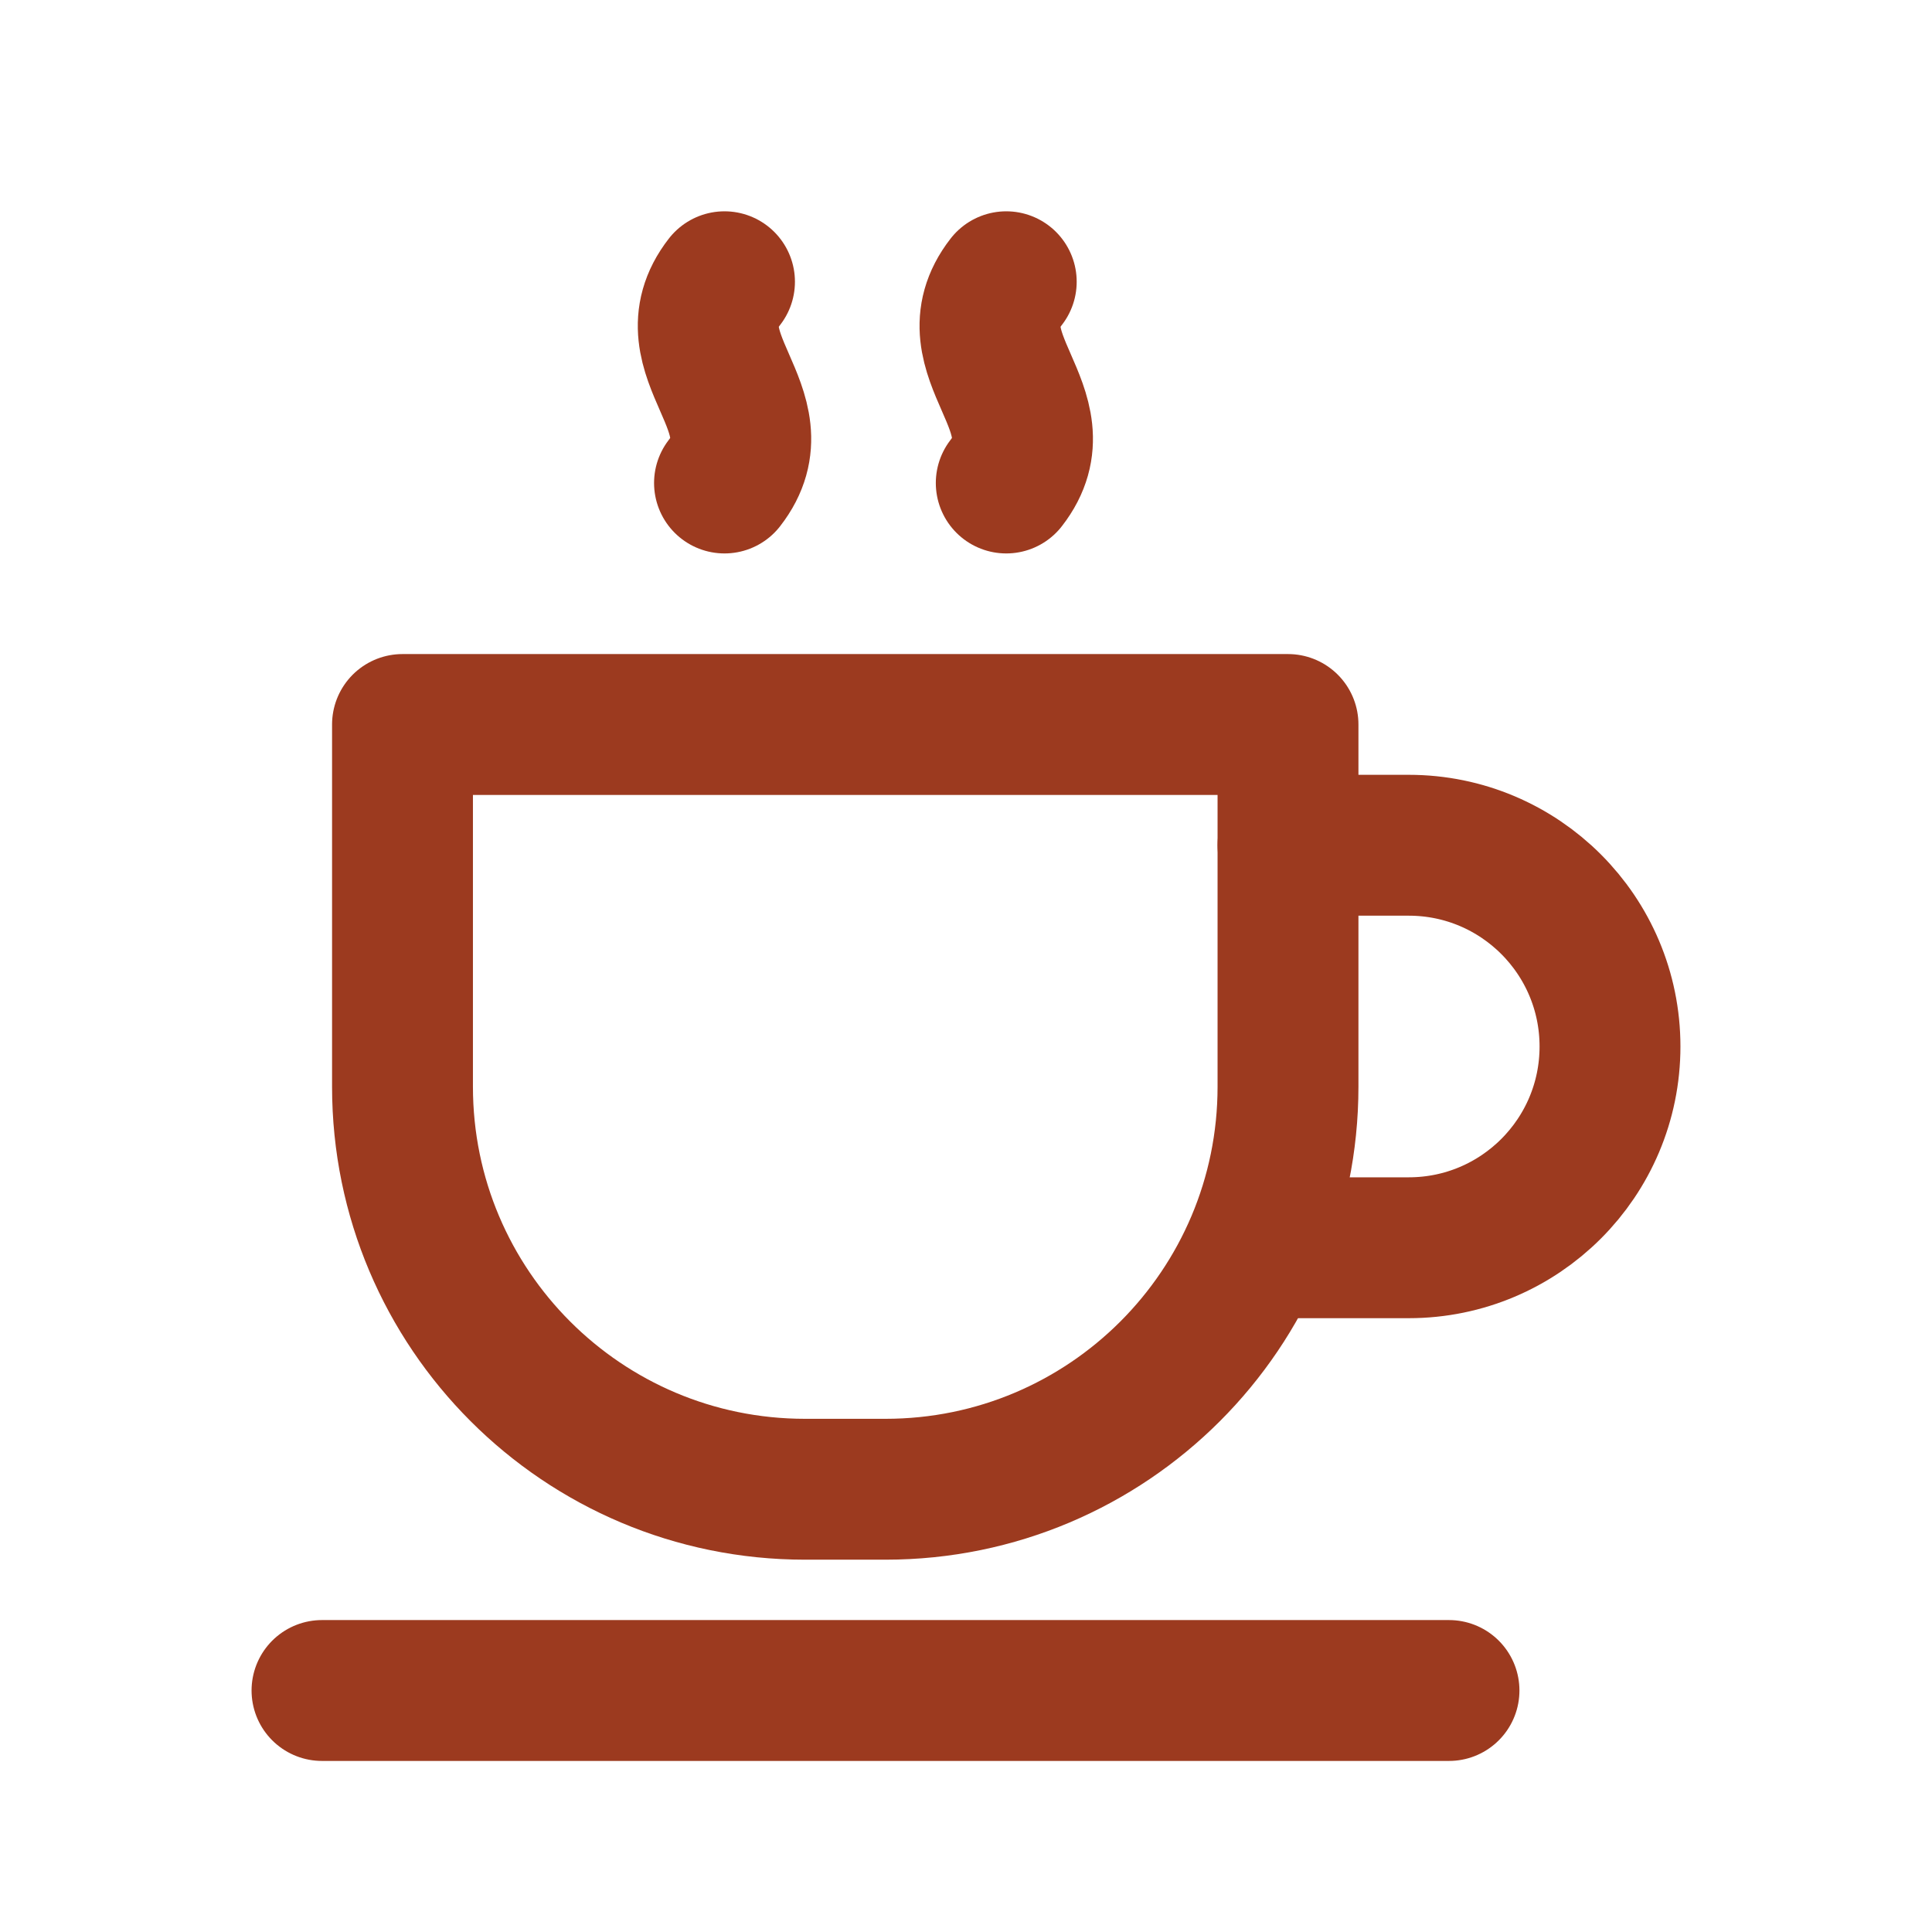
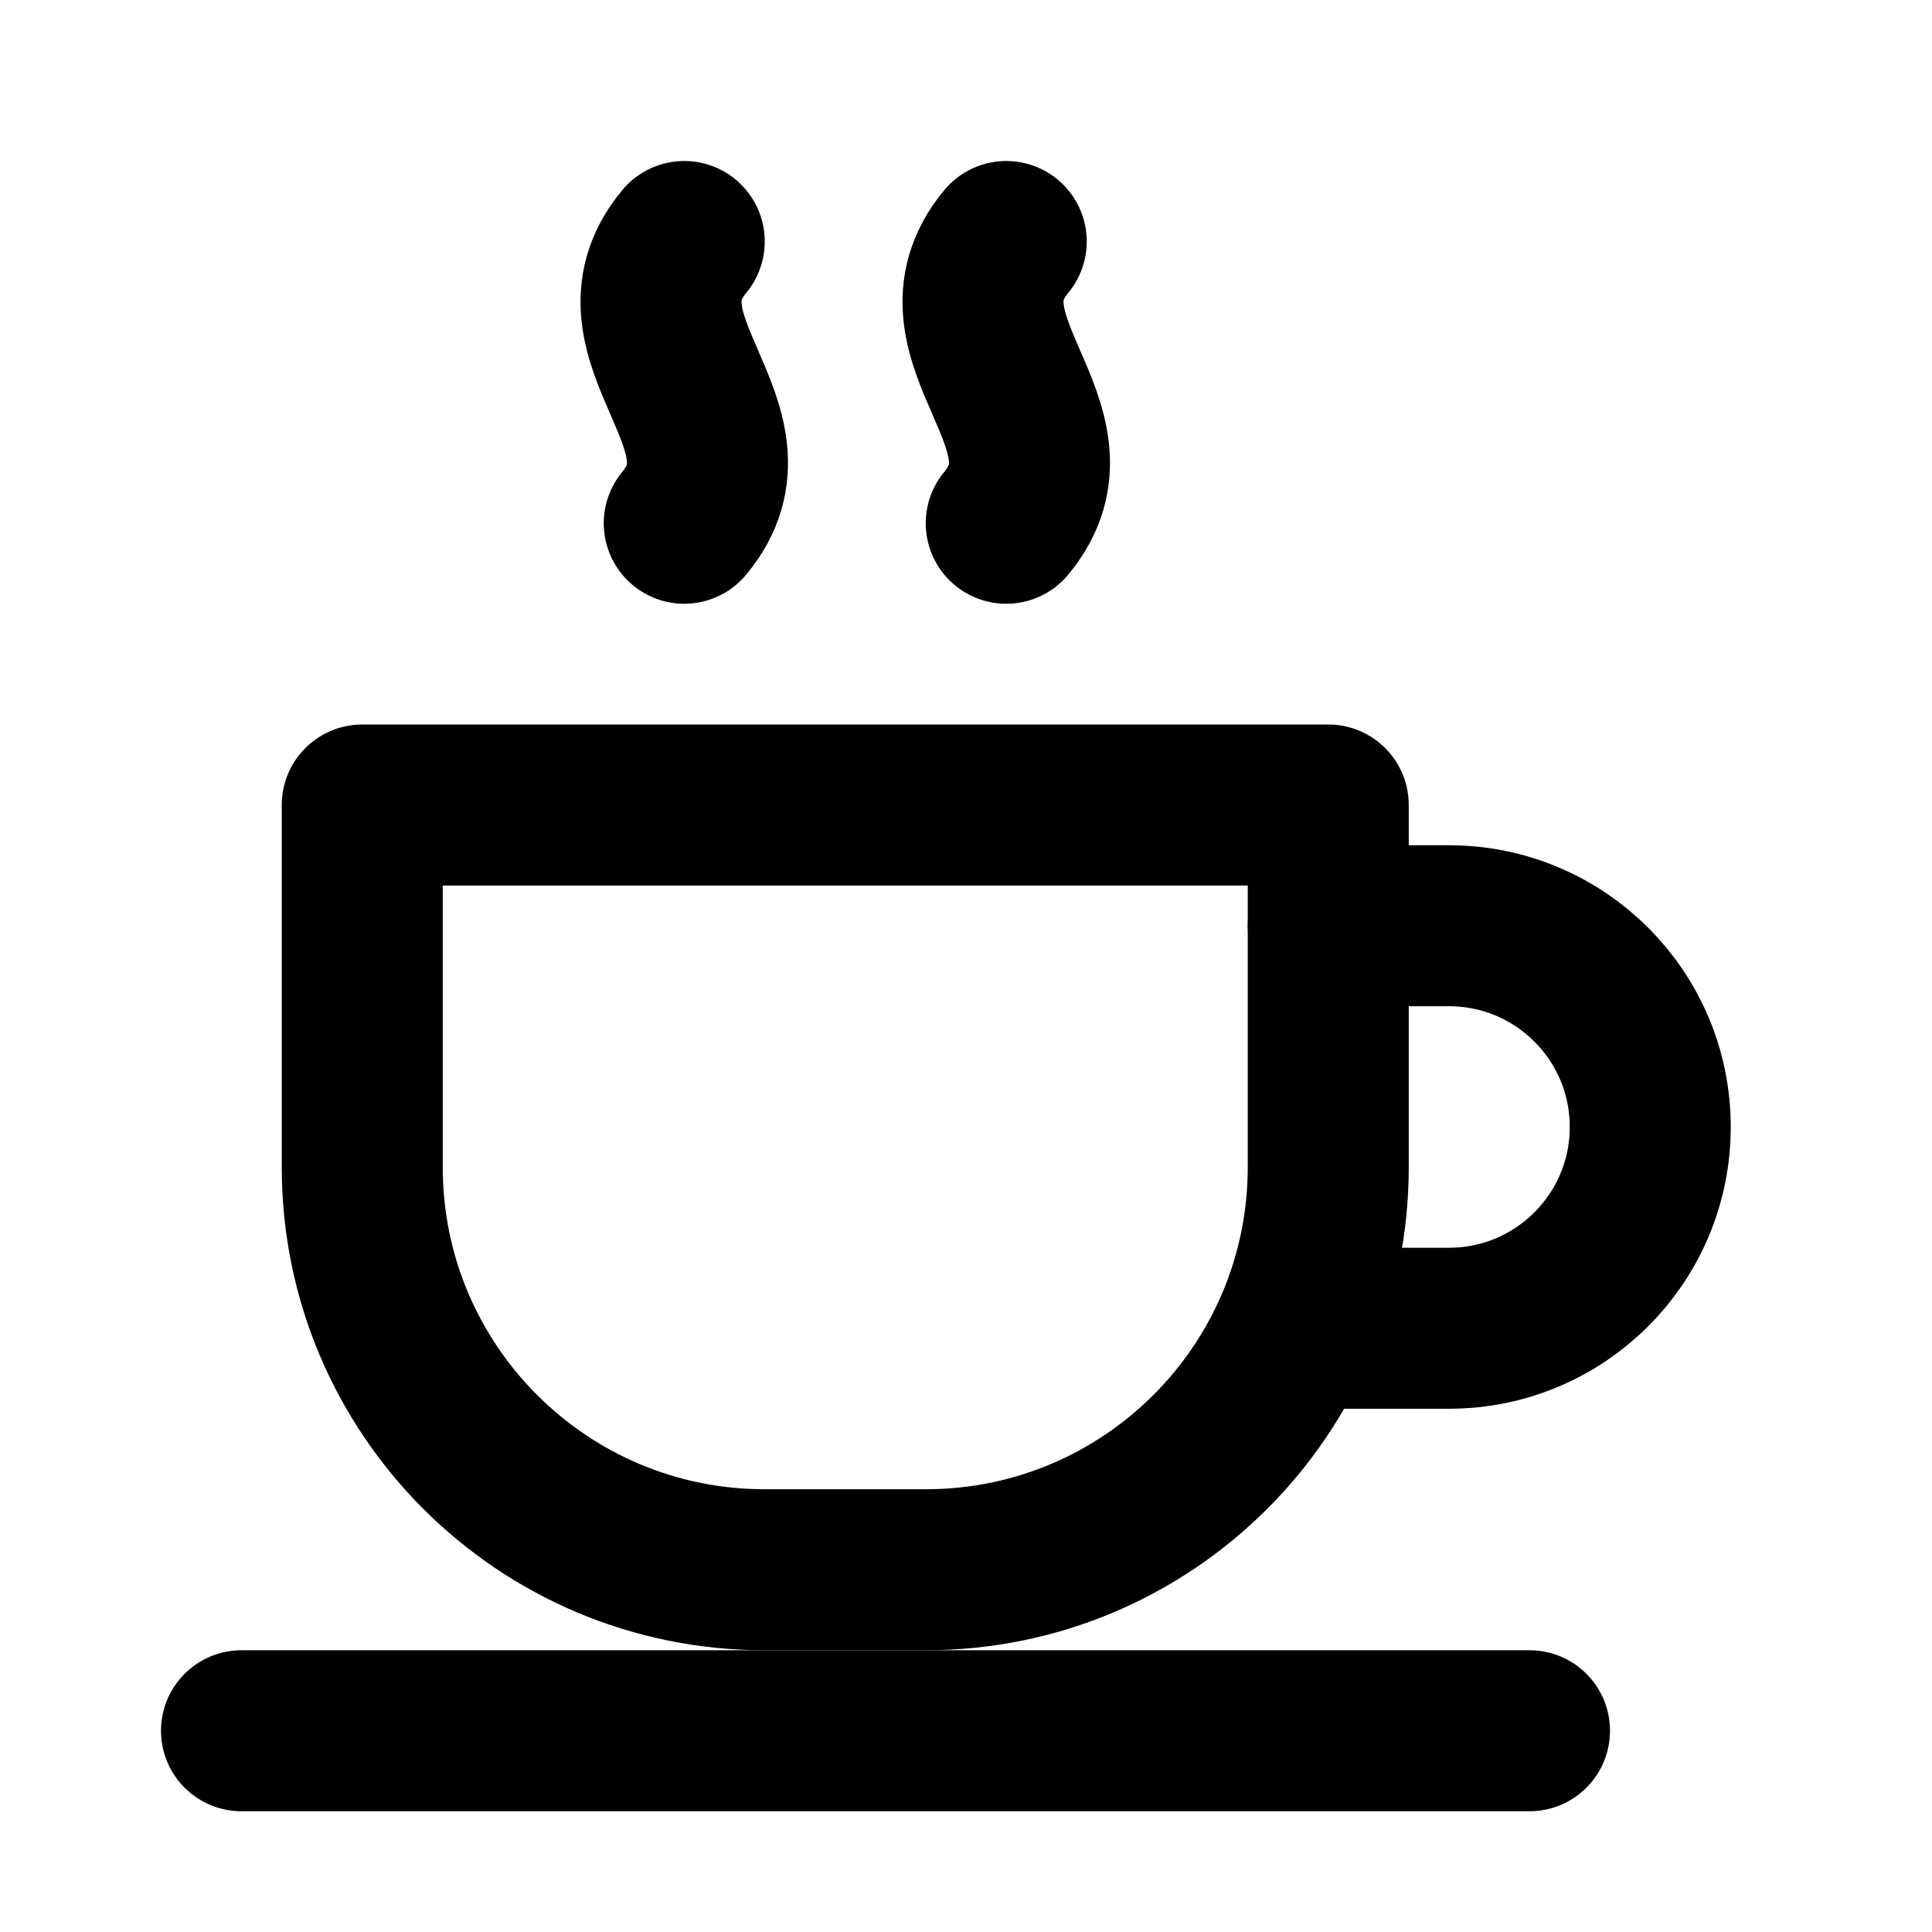
- <svg xmlns="http://www.w3.org/2000/svg" viewBox="0 0 24 24" width="24" height="24" fill="none" stroke="#9C3A1F" stroke-width="1.75" stroke-linecap="round" stroke-linejoin="round">
-   <path d="M9 3.5c-.7.9.7 1.6 0 2.5M12.5 3.5c-.7.9.7 1.6 0 2.5" />
-   <path d="M5 9h11v4.5a5 5 0 0 1-5 5h-1a5 5 0 0 1-5-5Z" />
-   <path d="M16 10.5h1.5a2.5 2.5 0 0 1 0 5H16" />
-   <path d="M4 21h14" />
+ <svg xmlns="http://www.w3.org/2000/svg" viewBox="0 0 24 24" width="24" height="24" fill="none" stroke="currentColor" stroke-width="2" stroke-linecap="round" stroke-linejoin="round">
+   <path d="M4.5 10h12v4.5a5 5 0 0 1-5 5h-2a5 5 0 0 1-5-5Z" />
+   <path d="M16.5 11.5h1.5a2.5 2.5 0 0 1 0 5h-1.8" />
+   <path d="M3 21.5h16" />
+   <path d="M8.5 3c-1 1.2 1 2.3 0 3.5M12.5 3c-1 1.2 1 2.3 0 3.5" />
</svg>
